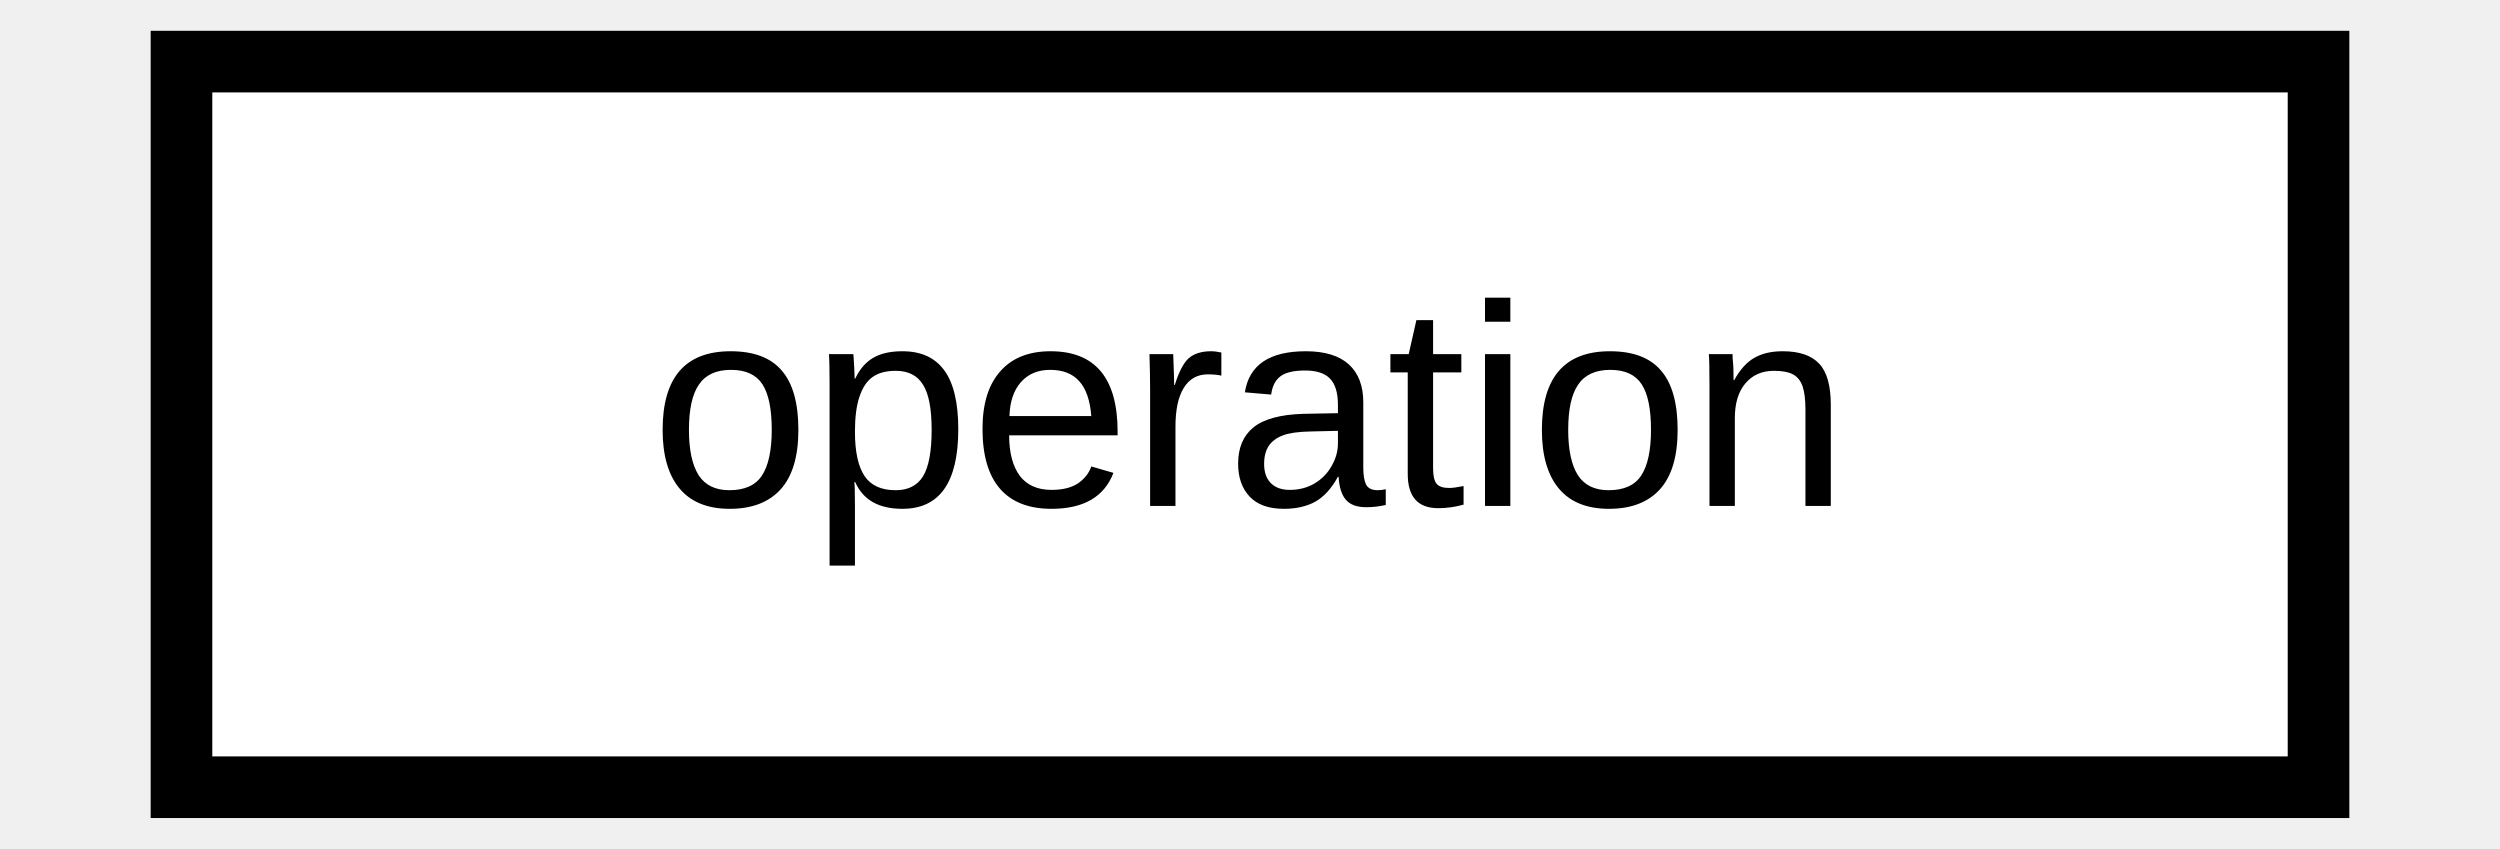
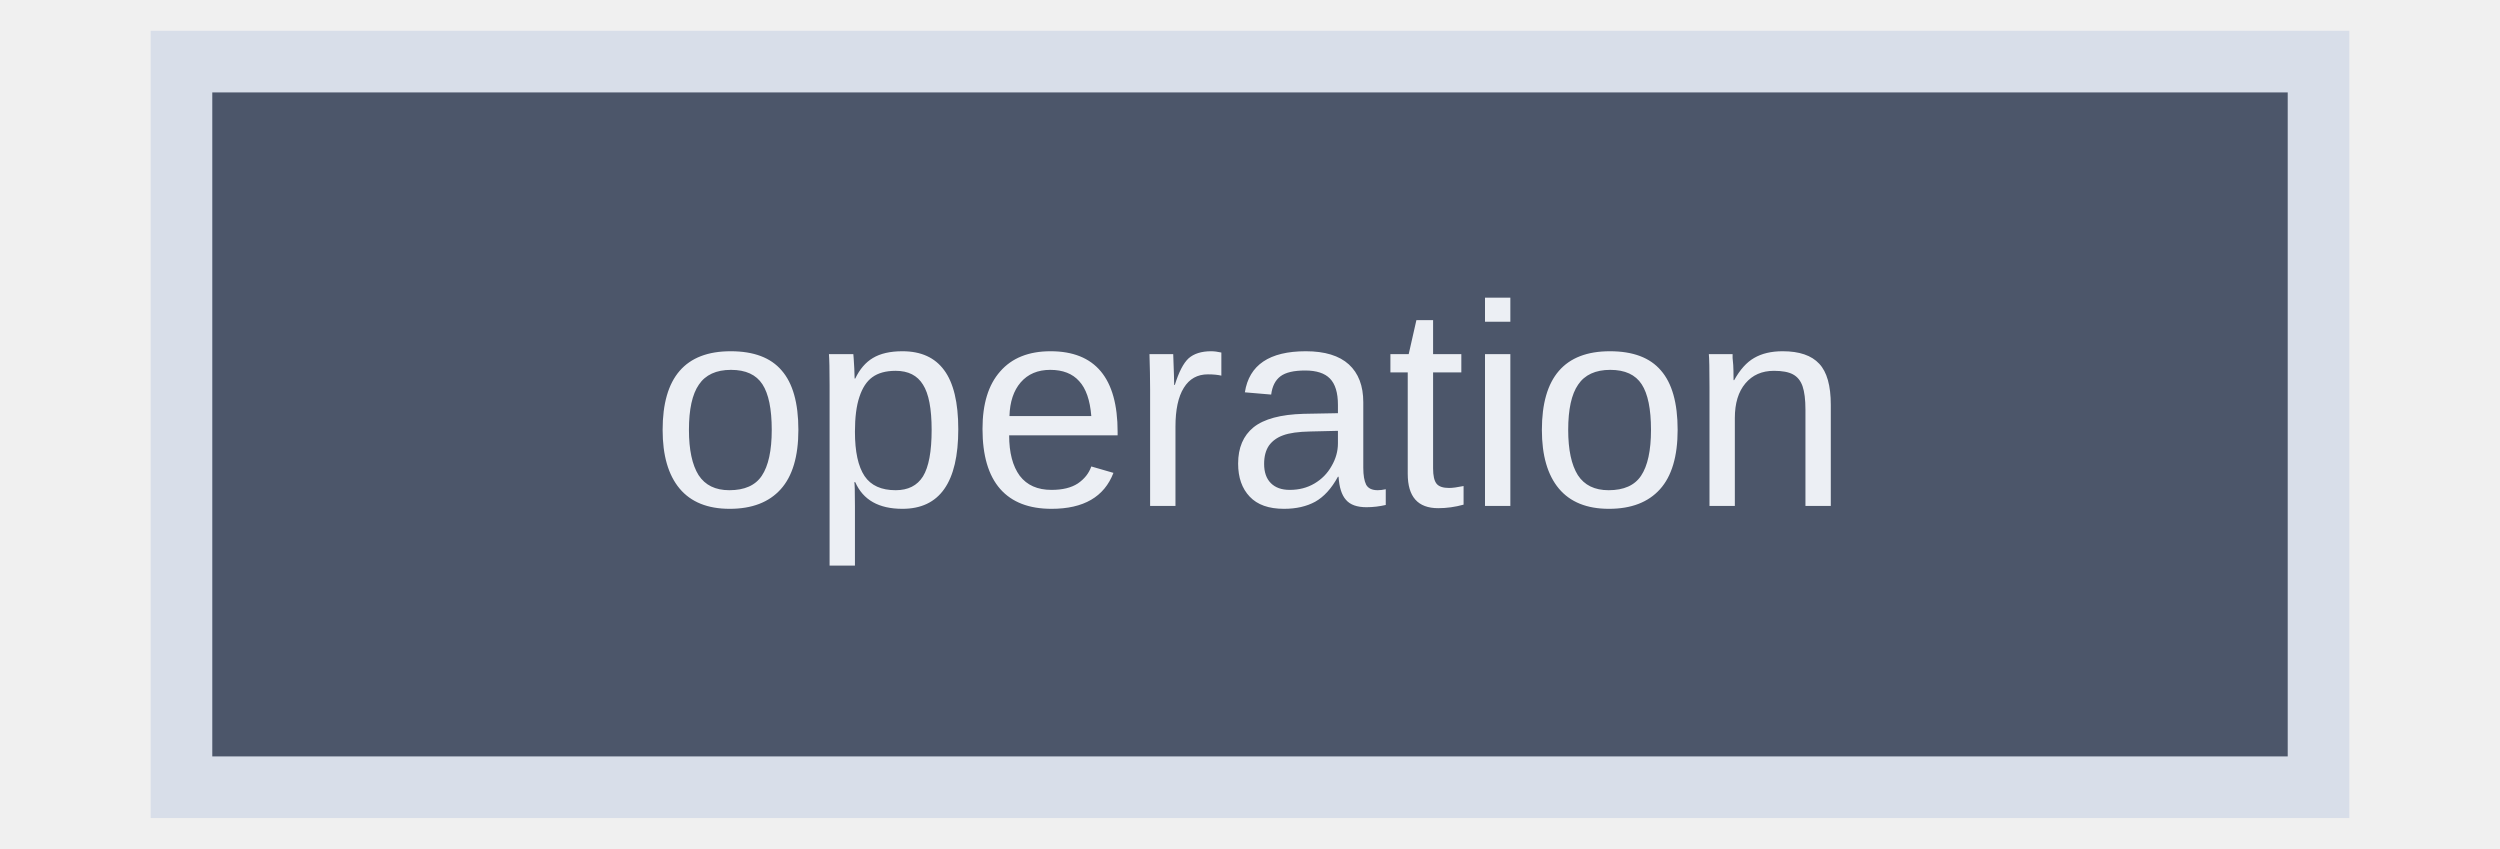
<svg xmlns="http://www.w3.org/2000/svg" width="104.047" height="35.328" viewBox="42.453 133.891 110.047 41.328" preserveAspectRatio="xMidYMid meet">
-   <rect x="0" y="0" width="104.047" height="35.328" fill="#ffffff" stroke="#000000" stroke-width="3" transform="translate(45.4531,136.8906)" id="op1" />
-   <text x="52.023" y="17.664" text-anchor="middle" dominant-baseline="middle" font-family="Arial" font-size="14px" transform="translate(45.4531,136.8906)" id="op1t">
+   <rect x="0" y="0" width="104.047" height="35.328" fill="#4c566a" stroke="#d8dee9" stroke-width="3" transform="translate(45.4531,136.8906)" id="op1" />
+   <text x="52.023" y="17.664" text-anchor="middle" dominant-baseline="middle" font-family="Arial" font-size="14px" fill="#eceff4" transform="translate(45.4531,136.8906)" id="op1t">
    operation
  </text>
</svg>
